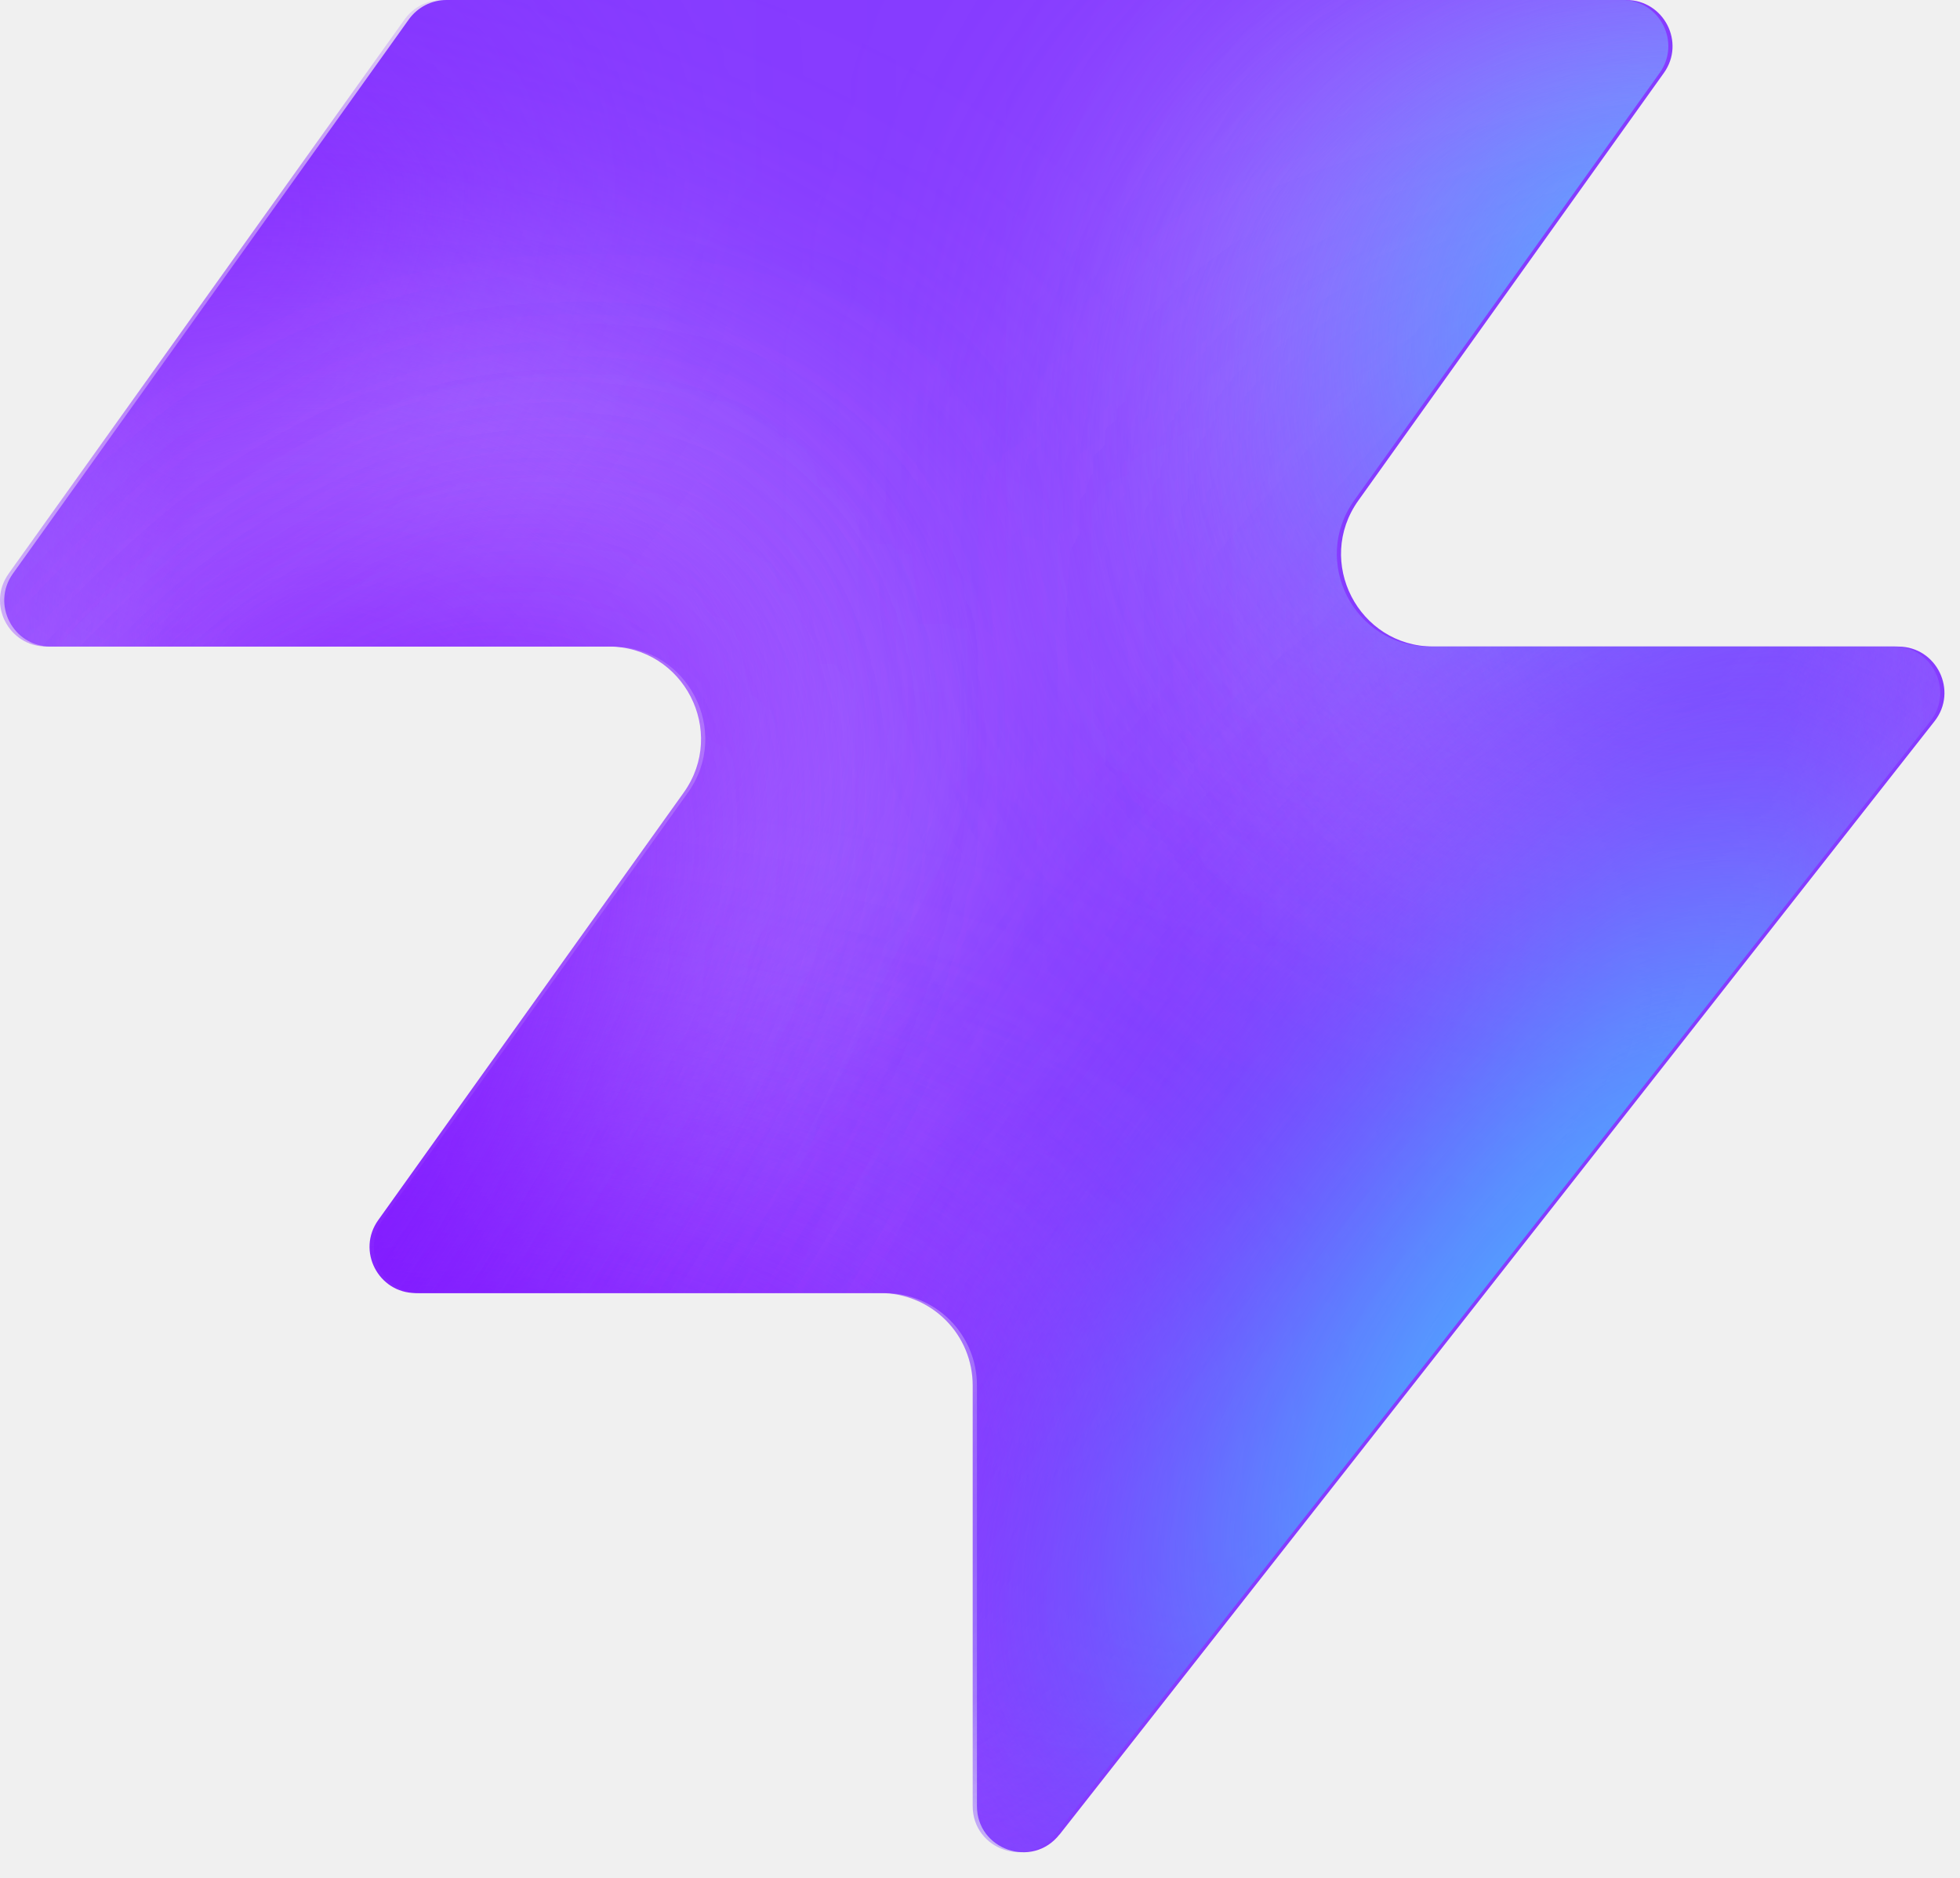
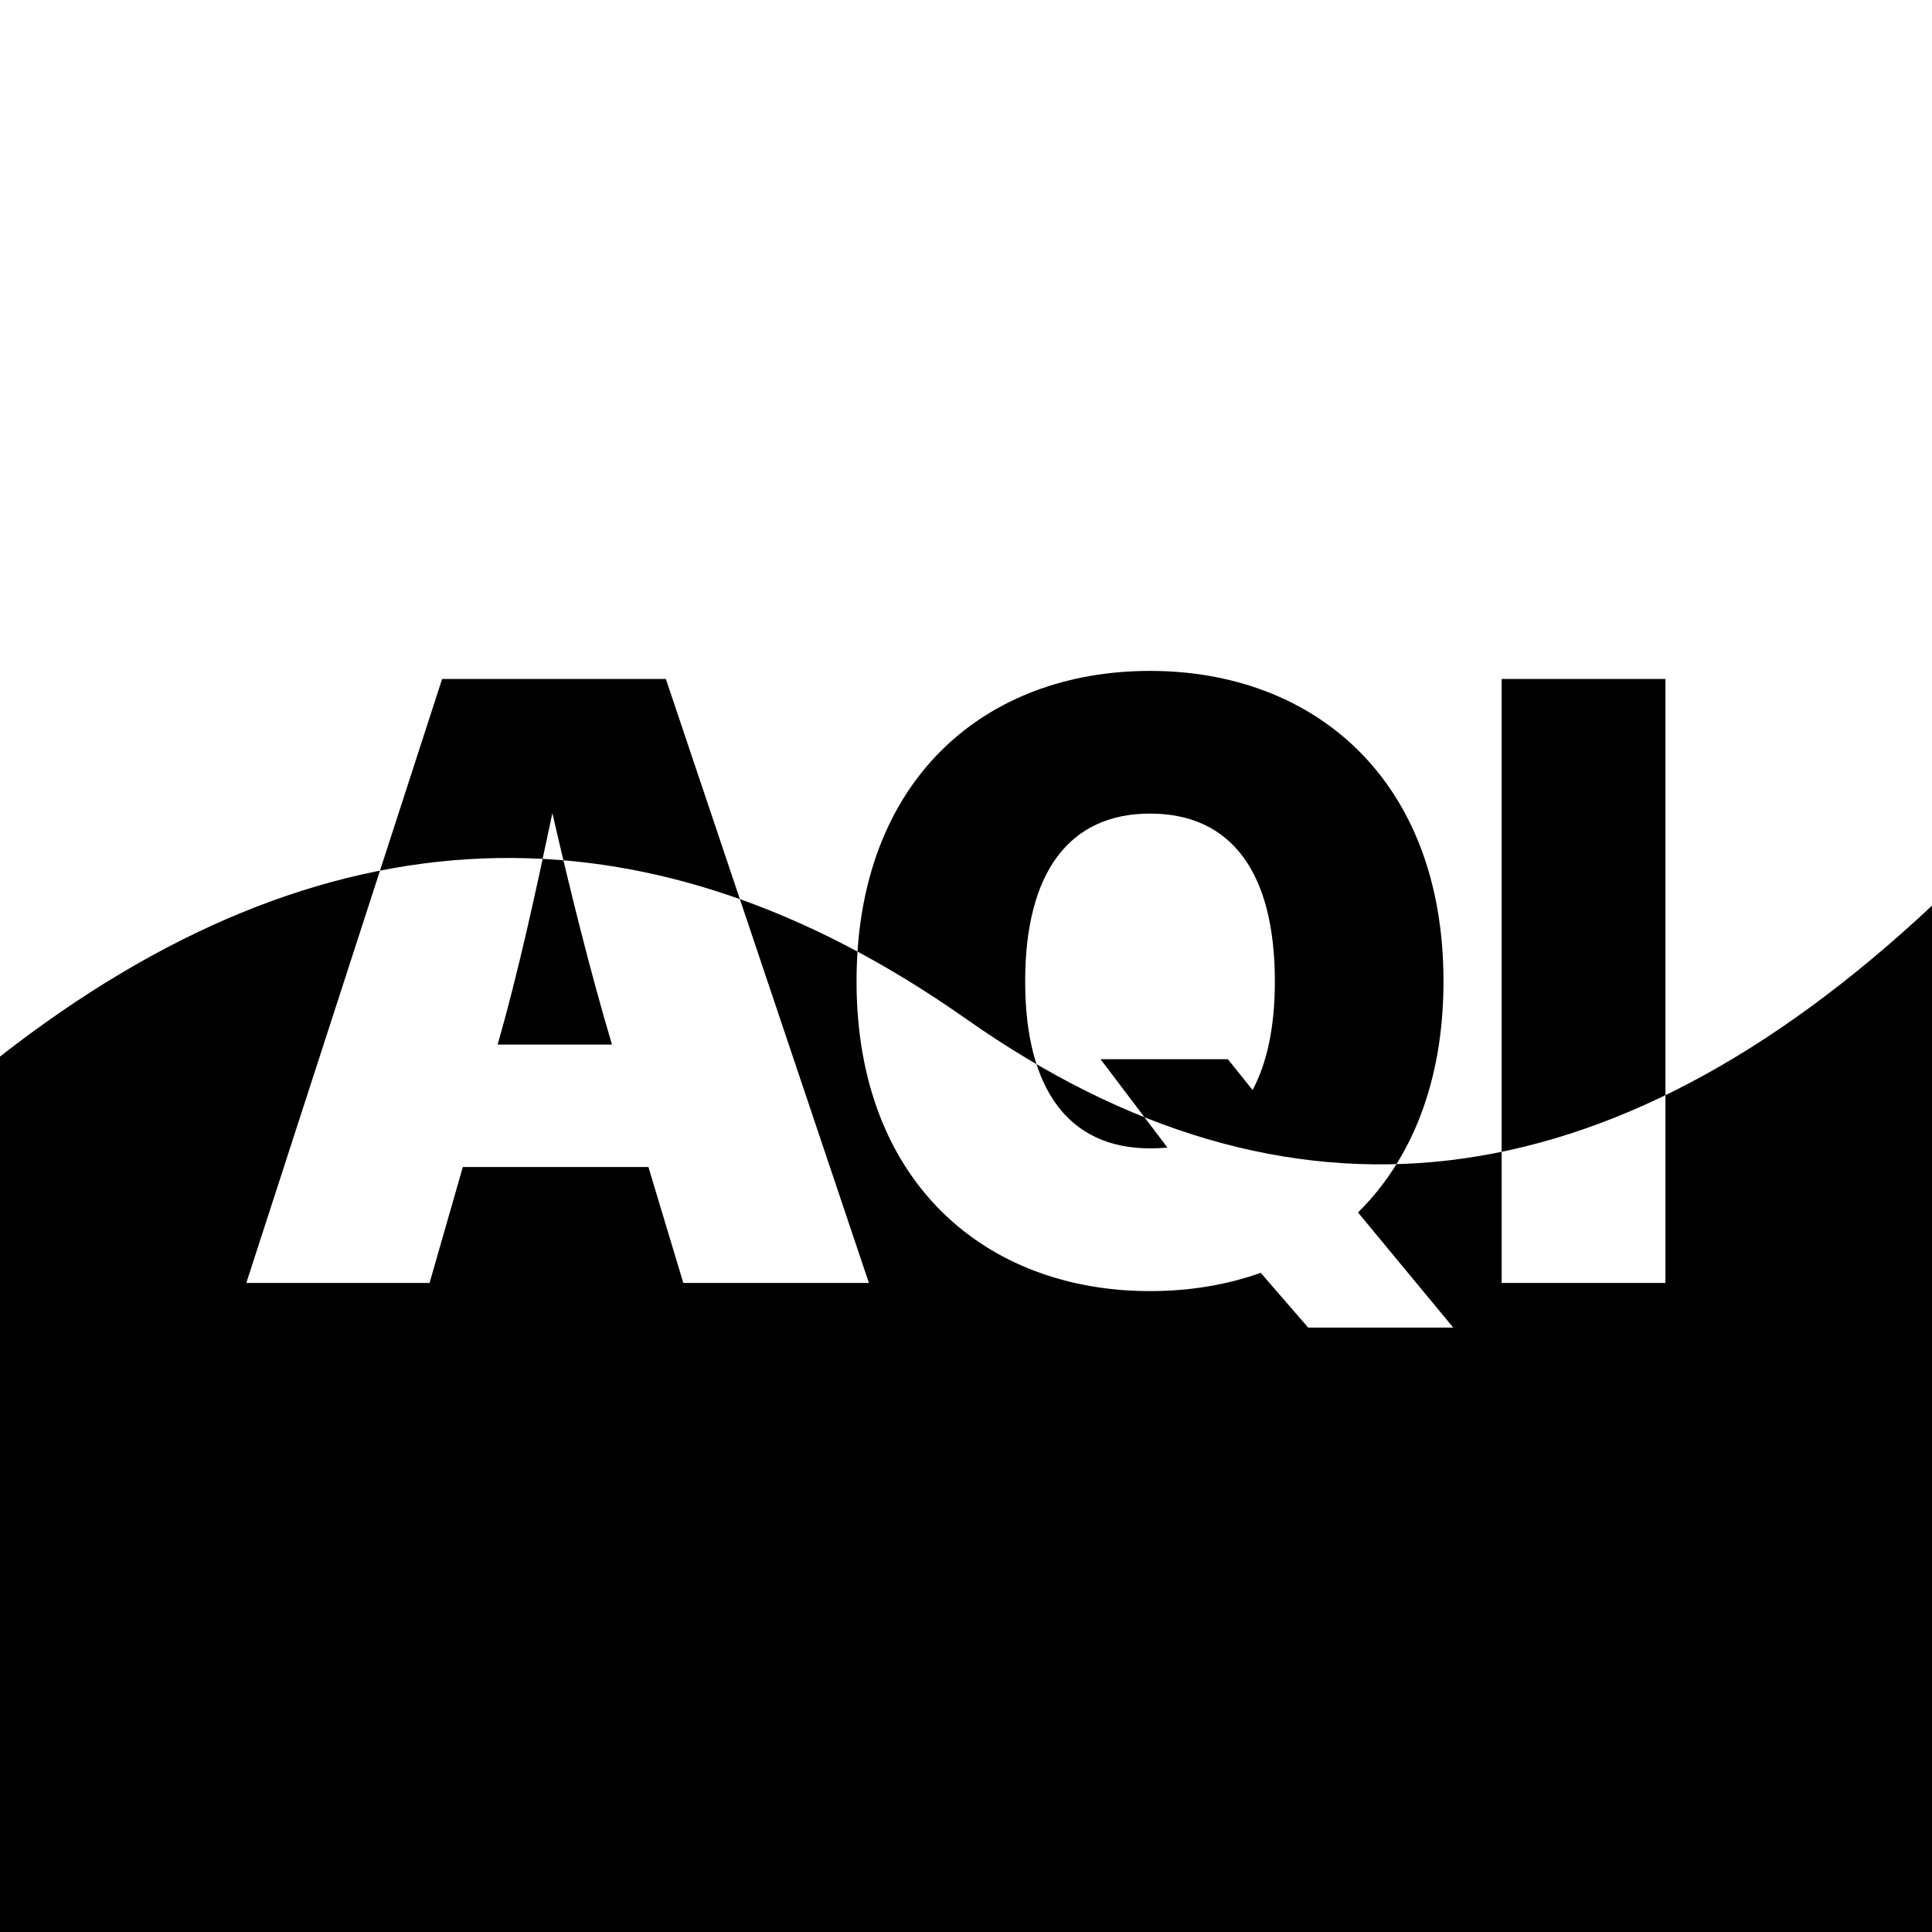
- <svg xmlns="http://www.w3.org/2000/svg" width="48" height="46" fill="none" viewBox="0 0 48 46">
-   <path fill="#863bff" d="M25.946 44.938c-.664.845-2.021.375-2.021-.698V33.937a2.26 2.26 0 0 0-2.262-2.262H10.287c-.92 0-1.456-1.04-.92-1.788l7.48-10.471c1.07-1.497 0-3.578-1.842-3.578H1.237c-.92 0-1.456-1.04-.92-1.788L10.013.474c.214-.297.556-.474.92-.474h28.894c.92 0 1.456 1.04.92 1.788l-7.48 10.471c-1.07 1.498 0 3.579 1.842 3.579h11.377c.943 0 1.473 1.088.89 1.83L25.947 44.94z" style="fill:#863bff;fill:color(display-p3 .525 .23 1);fill-opacity:1" />
-   <mask id="a" width="48" height="46" x="0" y="0" maskUnits="userSpaceOnUse" style="mask-type:alpha">
-     <path fill="#000" d="M25.842 44.938c-.664.844-2.021.375-2.021-.698V33.937a2.26 2.26 0 0 0-2.262-2.262H10.183c-.92 0-1.456-1.04-.92-1.788l7.48-10.471c1.07-1.498 0-3.579-1.842-3.579H1.133c-.92 0-1.456-1.04-.92-1.787L9.91.473c.214-.297.556-.474.92-.474h28.894c.92 0 1.456 1.04.92 1.788l-7.48 10.471c-1.07 1.498 0 3.578 1.842 3.578h11.377c.943 0 1.473 1.088.89 1.832L25.843 44.94z" style="fill:#000;fill-opacity:1" />
-   </mask>
-   <g mask="url(#a)">
-     <g filter="url(#b)">
-       <ellipse cx="5.508" cy="14.704" fill="#ede6ff" rx="5.508" ry="14.704" style="fill:#ede6ff;fill:color(display-p3 .927 .903 1);fill-opacity:1" transform="matrix(.00324 1 1 -.00324 -4.47 31.516)" />
-     </g>
-     <g filter="url(#c)">
-       <ellipse cx="10.399" cy="29.851" fill="#ede6ff" rx="10.399" ry="29.851" style="fill:#ede6ff;fill:color(display-p3 .927 .903 1);fill-opacity:1" transform="matrix(.00324 1 1 -.00324 -39.328 7.883)" />
-     </g>
-     <g filter="url(#d)">
-       <ellipse cx="5.508" cy="30.487" fill="#7e14ff" rx="5.508" ry="30.487" style="fill:#7e14ff;fill:color(display-p3 .492 .077 1);fill-opacity:1" transform="rotate(89.814 -25.913 -14.639)scale(1 -1)" />
-     </g>
-     <g filter="url(#e)">
-       <ellipse cx="5.508" cy="30.599" fill="#7e14ff" rx="5.508" ry="30.599" style="fill:#7e14ff;fill:color(display-p3 .492 .077 1);fill-opacity:1" transform="rotate(89.814 -32.644 -3.334)scale(1 -1)" />
-     </g>
-     <g filter="url(#f)">
-       <ellipse cx="5.508" cy="30.599" fill="#7e14ff" rx="5.508" ry="30.599" style="fill:#7e14ff;fill:color(display-p3 .492 .077 1);fill-opacity:1" transform="matrix(.00324 1 1 -.00324 -34.34 30.47)" />
-     </g>
-     <g filter="url(#g)">
-       <ellipse cx="14.072" cy="22.078" fill="#ede6ff" rx="14.072" ry="22.078" style="fill:#ede6ff;fill:color(display-p3 .927 .903 1);fill-opacity:1" transform="rotate(93.35 24.506 48.493)scale(-1 1)" />
-     </g>
-     <g filter="url(#h)">
-       <ellipse cx="3.47" cy="21.501" fill="#7e14ff" rx="3.47" ry="21.501" style="fill:#7e14ff;fill:color(display-p3 .492 .077 1);fill-opacity:1" transform="rotate(89.009 28.708 47.59)scale(-1 1)" />
-     </g>
-     <g filter="url(#i)">
-       <ellipse cx="3.47" cy="21.501" fill="#7e14ff" rx="3.47" ry="21.501" style="fill:#7e14ff;fill:color(display-p3 .492 .077 1);fill-opacity:1" transform="rotate(89.009 28.708 47.59)scale(-1 1)" />
-     </g>
-     <g filter="url(#j)">
-       <ellipse cx=".387" cy="8.972" fill="#7e14ff" rx="4.407" ry="29.108" style="fill:#7e14ff;fill:color(display-p3 .492 .077 1);fill-opacity:1" transform="rotate(39.51 .387 8.972)" />
-     </g>
-     <g filter="url(#k)">
-       <ellipse cx="47.523" cy="-6.092" fill="#7e14ff" rx="4.407" ry="29.108" style="fill:#7e14ff;fill:color(display-p3 .492 .077 1);fill-opacity:1" transform="rotate(37.892 47.523 -6.092)" />
-     </g>
-     <g filter="url(#l)">
-       <ellipse cx="41.412" cy="6.333" fill="#47bfff" rx="5.971" ry="9.665" style="fill:#47bfff;fill:color(display-p3 .28 .748 1);fill-opacity:1" transform="rotate(37.892 41.412 6.333)" />
-     </g>
-     <g filter="url(#m)">
-       <ellipse cx="-1.879" cy="38.332" fill="#7e14ff" rx="4.407" ry="29.108" style="fill:#7e14ff;fill:color(display-p3 .492 .077 1);fill-opacity:1" transform="rotate(37.892 -1.88 38.332)" />
-     </g>
-     <g filter="url(#n)">
-       <ellipse cx="-1.879" cy="38.332" fill="#7e14ff" rx="4.407" ry="29.108" style="fill:#7e14ff;fill:color(display-p3 .492 .077 1);fill-opacity:1" transform="rotate(37.892 -1.88 38.332)" />
-     </g>
-     <g filter="url(#o)">
-       <ellipse cx="35.651" cy="29.907" fill="#7e14ff" rx="4.407" ry="29.108" style="fill:#7e14ff;fill:color(display-p3 .492 .077 1);fill-opacity:1" transform="rotate(37.892 35.651 29.907)" />
-     </g>
-     <g filter="url(#p)">
-       <ellipse cx="38.418" cy="32.4" fill="#47bfff" rx="5.971" ry="15.297" style="fill:#47bfff;fill:color(display-p3 .28 .748 1);fill-opacity:1" transform="rotate(37.892 38.418 32.4)" />
-     </g>
-   </g>
+ <svg xmlns="http://www.w3.org/2000/svg" viewBox="0 0 512 512">
+   <rect width="512" height="512" fill="#ffffff" />
+   <text x="256" y="340" font-family="system-ui, -apple-system, sans-serif" font-size="220" font-weight="900" fill="#000000" text-anchor="middle" letter-spacing="-5">AQI</text>
  <defs>
-     <filter id="b" width="60.045" height="41.654" x="-19.77" y="16.149" color-interpolation-filters="sRGB" filterUnits="userSpaceOnUse">
-       <feFlood flood-opacity="0" result="BackgroundImageFix" />
-       <feBlend in="SourceGraphic" in2="BackgroundImageFix" result="shape" />
-       <feGaussianBlur result="effect1_foregroundBlur_2002_17158" stdDeviation="7.659" />
-     </filter>
-     <filter id="c" width="90.34" height="51.437" x="-54.613" y="-7.533" color-interpolation-filters="sRGB" filterUnits="userSpaceOnUse">
-       <feFlood flood-opacity="0" result="BackgroundImageFix" />
-       <feBlend in="SourceGraphic" in2="BackgroundImageFix" result="shape" />
-       <feGaussianBlur result="effect1_foregroundBlur_2002_17158" stdDeviation="7.659" />
-     </filter>
-     <filter id="d" width="79.355" height="29.4" x="-49.64" y="2.03" color-interpolation-filters="sRGB" filterUnits="userSpaceOnUse">
-       <feFlood flood-opacity="0" result="BackgroundImageFix" />
-       <feBlend in="SourceGraphic" in2="BackgroundImageFix" result="shape" />
-       <feGaussianBlur result="effect1_foregroundBlur_2002_17158" stdDeviation="4.596" />
-     </filter>
-     <filter id="e" width="79.579" height="29.4" x="-45.045" y="20.029" color-interpolation-filters="sRGB" filterUnits="userSpaceOnUse">
-       <feFlood flood-opacity="0" result="BackgroundImageFix" />
-       <feBlend in="SourceGraphic" in2="BackgroundImageFix" result="shape" />
-       <feGaussianBlur result="effect1_foregroundBlur_2002_17158" stdDeviation="4.596" />
-     </filter>
-     <filter id="f" width="79.579" height="29.4" x="-43.513" y="21.178" color-interpolation-filters="sRGB" filterUnits="userSpaceOnUse">
-       <feFlood flood-opacity="0" result="BackgroundImageFix" />
-       <feBlend in="SourceGraphic" in2="BackgroundImageFix" result="shape" />
-       <feGaussianBlur result="effect1_foregroundBlur_2002_17158" stdDeviation="4.596" />
-     </filter>
-     <filter id="g" width="74.749" height="58.852" x="15.756" y="-17.901" color-interpolation-filters="sRGB" filterUnits="userSpaceOnUse">
-       <feFlood flood-opacity="0" result="BackgroundImageFix" />
-       <feBlend in="SourceGraphic" in2="BackgroundImageFix" result="shape" />
-       <feGaussianBlur result="effect1_foregroundBlur_2002_17158" stdDeviation="7.659" />
-     </filter>
-     <filter id="h" width="61.377" height="25.362" x="23.548" y="2.284" color-interpolation-filters="sRGB" filterUnits="userSpaceOnUse">
-       <feFlood flood-opacity="0" result="BackgroundImageFix" />
-       <feBlend in="SourceGraphic" in2="BackgroundImageFix" result="shape" />
-       <feGaussianBlur result="effect1_foregroundBlur_2002_17158" stdDeviation="4.596" />
-     </filter>
-     <filter id="i" width="61.377" height="25.362" x="23.548" y="2.284" color-interpolation-filters="sRGB" filterUnits="userSpaceOnUse">
-       <feFlood flood-opacity="0" result="BackgroundImageFix" />
-       <feBlend in="SourceGraphic" in2="BackgroundImageFix" result="shape" />
-       <feGaussianBlur result="effect1_foregroundBlur_2002_17158" stdDeviation="4.596" />
-     </filter>
-     <filter id="j" width="56.045" height="63.649" x="-27.636" y="-22.853" color-interpolation-filters="sRGB" filterUnits="userSpaceOnUse">
-       <feFlood flood-opacity="0" result="BackgroundImageFix" />
-       <feBlend in="SourceGraphic" in2="BackgroundImageFix" result="shape" />
-       <feGaussianBlur result="effect1_foregroundBlur_2002_17158" stdDeviation="4.596" />
-     </filter>
-     <filter id="k" width="54.814" height="64.646" x="20.116" y="-38.415" color-interpolation-filters="sRGB" filterUnits="userSpaceOnUse">
-       <feFlood flood-opacity="0" result="BackgroundImageFix" />
-       <feBlend in="SourceGraphic" in2="BackgroundImageFix" result="shape" />
-       <feGaussianBlur result="effect1_foregroundBlur_2002_17158" stdDeviation="4.596" />
-     </filter>
-     <filter id="l" width="33.541" height="35.313" x="24.641" y="-11.323" color-interpolation-filters="sRGB" filterUnits="userSpaceOnUse">
-       <feFlood flood-opacity="0" result="BackgroundImageFix" />
-       <feBlend in="SourceGraphic" in2="BackgroundImageFix" result="shape" />
-       <feGaussianBlur result="effect1_foregroundBlur_2002_17158" stdDeviation="4.596" />
-     </filter>
-     <filter id="m" width="54.814" height="64.646" x="-29.286" y="6.009" color-interpolation-filters="sRGB" filterUnits="userSpaceOnUse">
-       <feFlood flood-opacity="0" result="BackgroundImageFix" />
-       <feBlend in="SourceGraphic" in2="BackgroundImageFix" result="shape" />
-       <feGaussianBlur result="effect1_foregroundBlur_2002_17158" stdDeviation="4.596" />
-     </filter>
-     <filter id="n" width="54.814" height="64.646" x="-29.286" y="6.009" color-interpolation-filters="sRGB" filterUnits="userSpaceOnUse">
-       <feFlood flood-opacity="0" result="BackgroundImageFix" />
-       <feBlend in="SourceGraphic" in2="BackgroundImageFix" result="shape" />
-       <feGaussianBlur result="effect1_foregroundBlur_2002_17158" stdDeviation="4.596" />
-     </filter>
-     <filter id="o" width="54.814" height="64.646" x="8.244" y="-2.416" color-interpolation-filters="sRGB" filterUnits="userSpaceOnUse">
-       <feFlood flood-opacity="0" result="BackgroundImageFix" />
-       <feBlend in="SourceGraphic" in2="BackgroundImageFix" result="shape" />
-       <feGaussianBlur result="effect1_foregroundBlur_2002_17158" stdDeviation="4.596" />
-     </filter>
-     <filter id="p" width="39.409" height="43.623" x="18.713" y="10.588" color-interpolation-filters="sRGB" filterUnits="userSpaceOnUse">
-       <feFlood flood-opacity="0" result="BackgroundImageFix" />
-       <feBlend in="SourceGraphic" in2="BackgroundImageFix" result="shape" />
-       <feGaussianBlur result="effect1_foregroundBlur_2002_17158" stdDeviation="4.596" />
-     </filter>
+     <path id="hill-shape" d="M 0,512 L 0,280 Q 128,180 256,270 T 512,240 L 512,512 Z" />
+     <clipPath id="hill-clip">
+       <use href="#hill-shape" />
+     </clipPath>
  </defs>
+   <use href="#hill-shape" fill="#000000" />
+   <text x="256" y="340" font-family="system-ui, -apple-system, sans-serif" font-size="220" font-weight="900" fill="#ffffff" text-anchor="middle" letter-spacing="-5" clip-path="url(#hill-clip)">AQI</text>
</svg>
